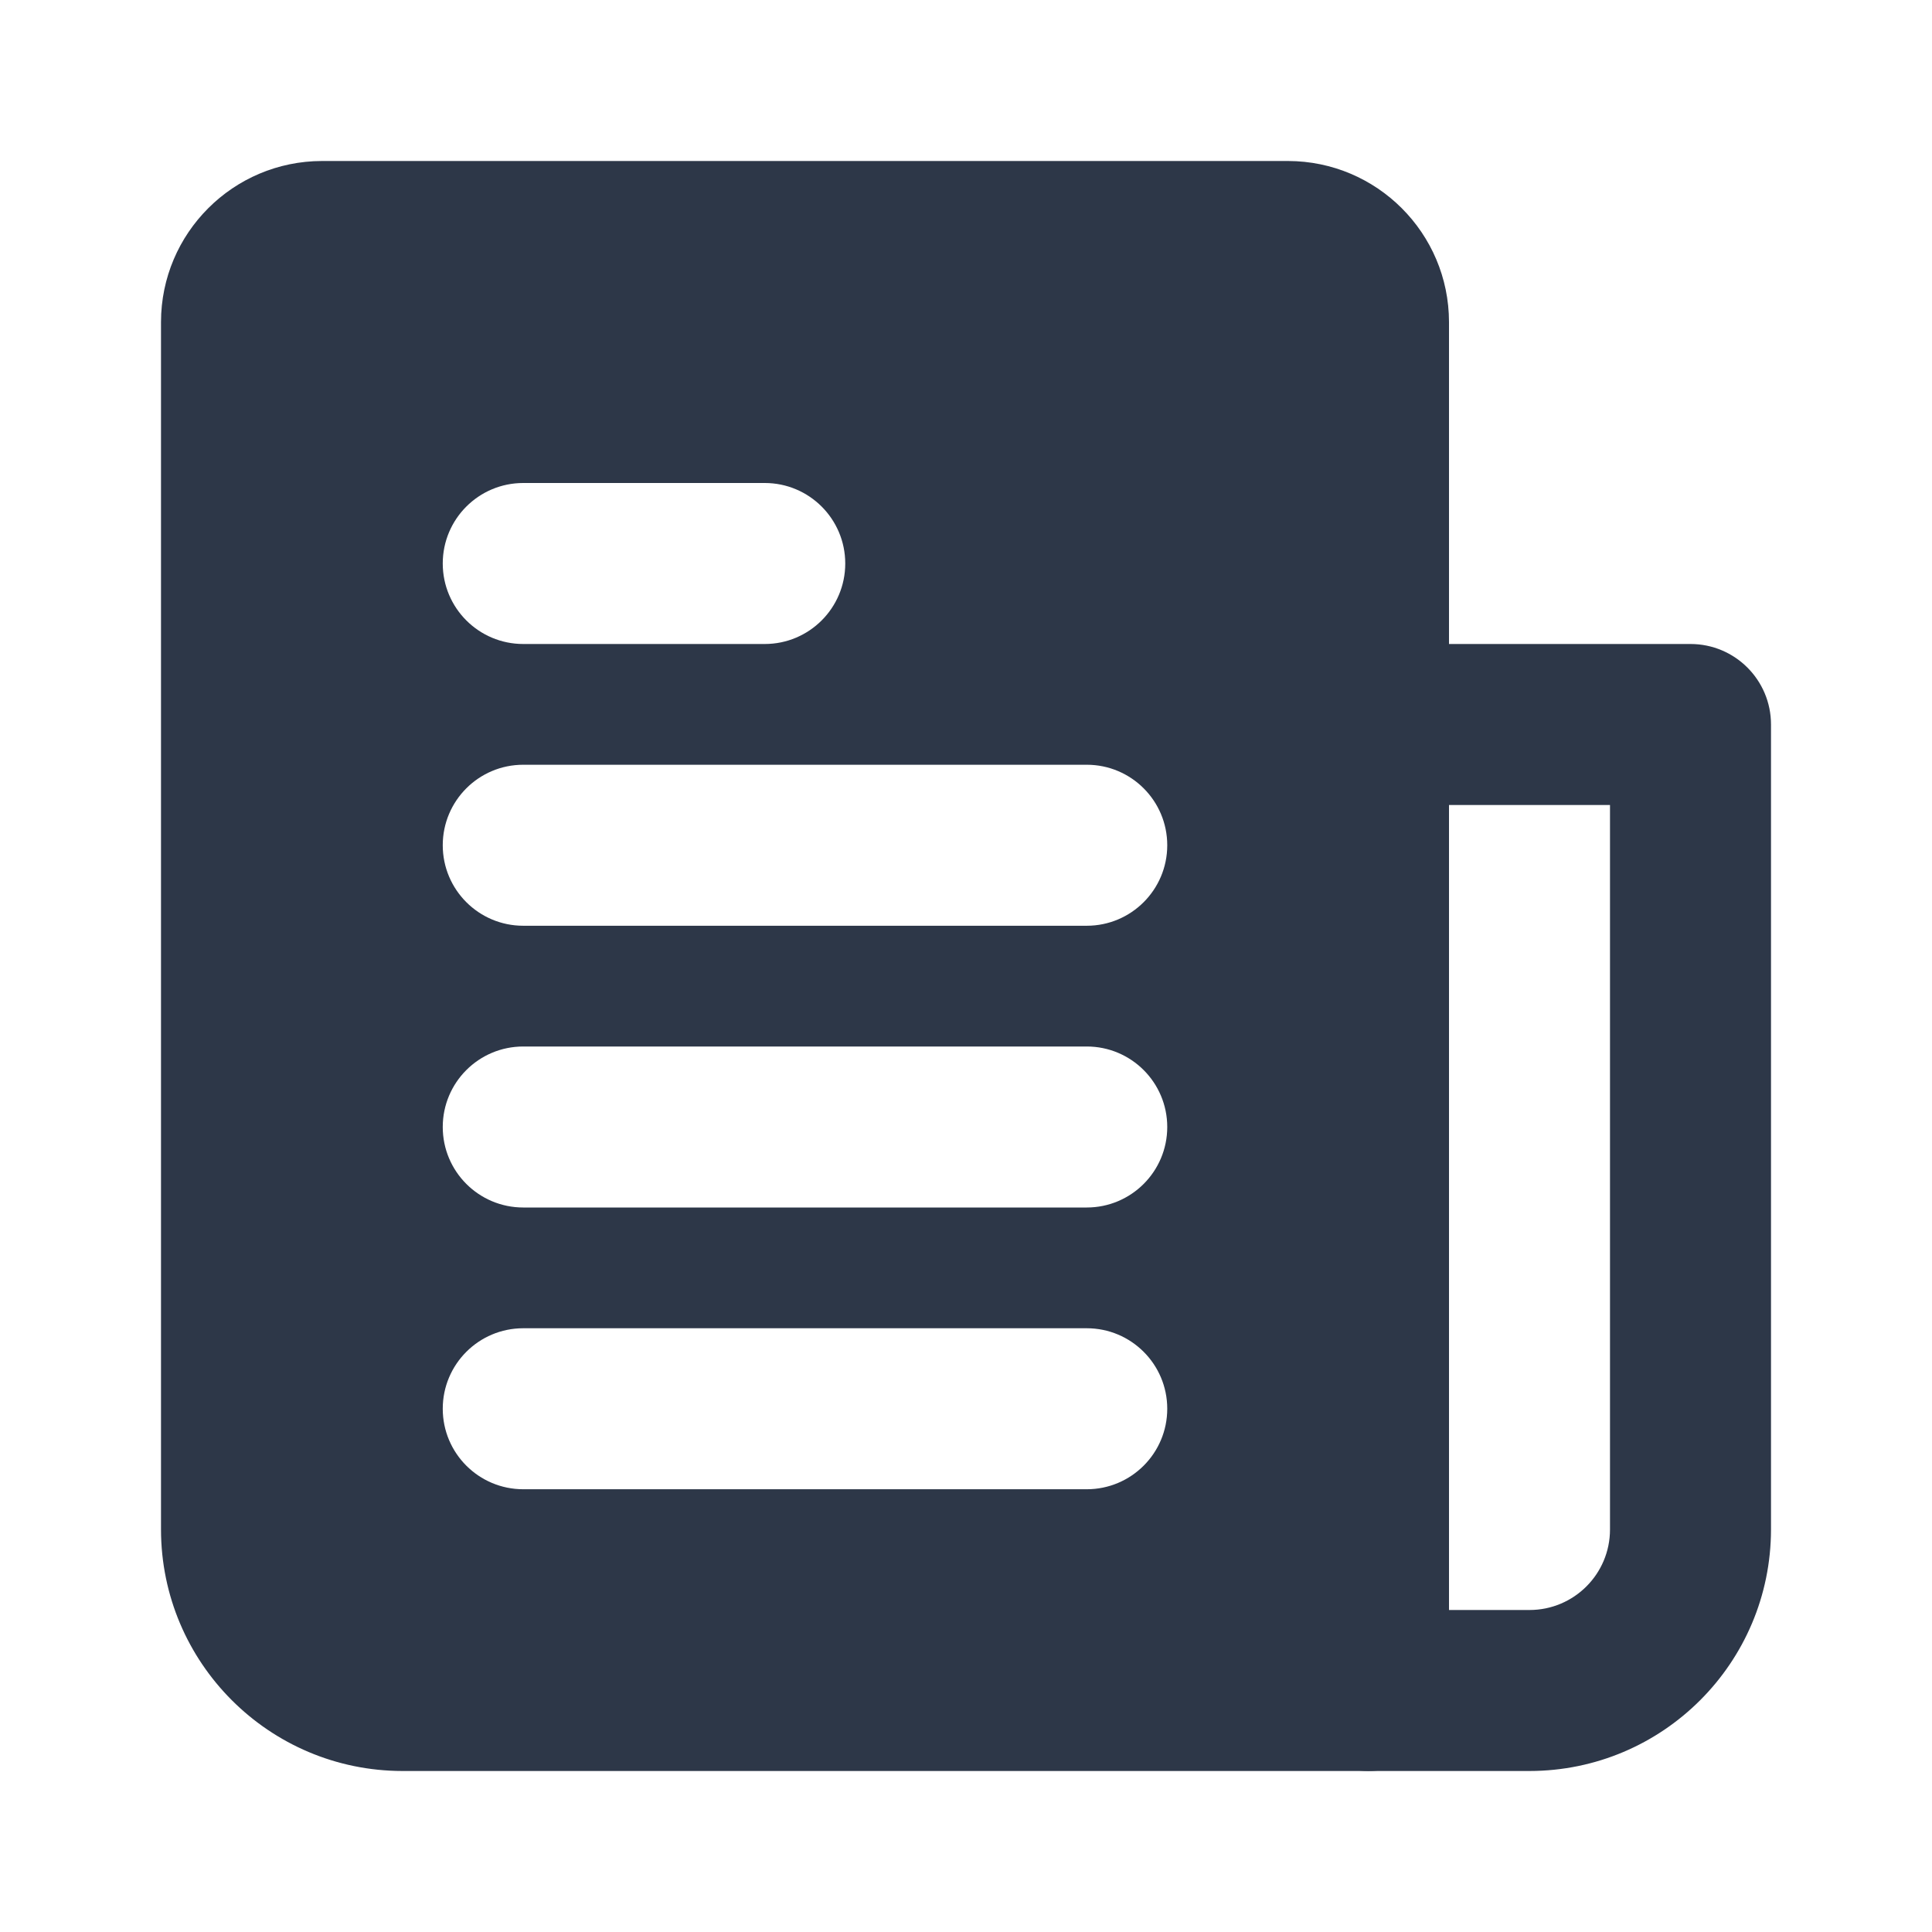
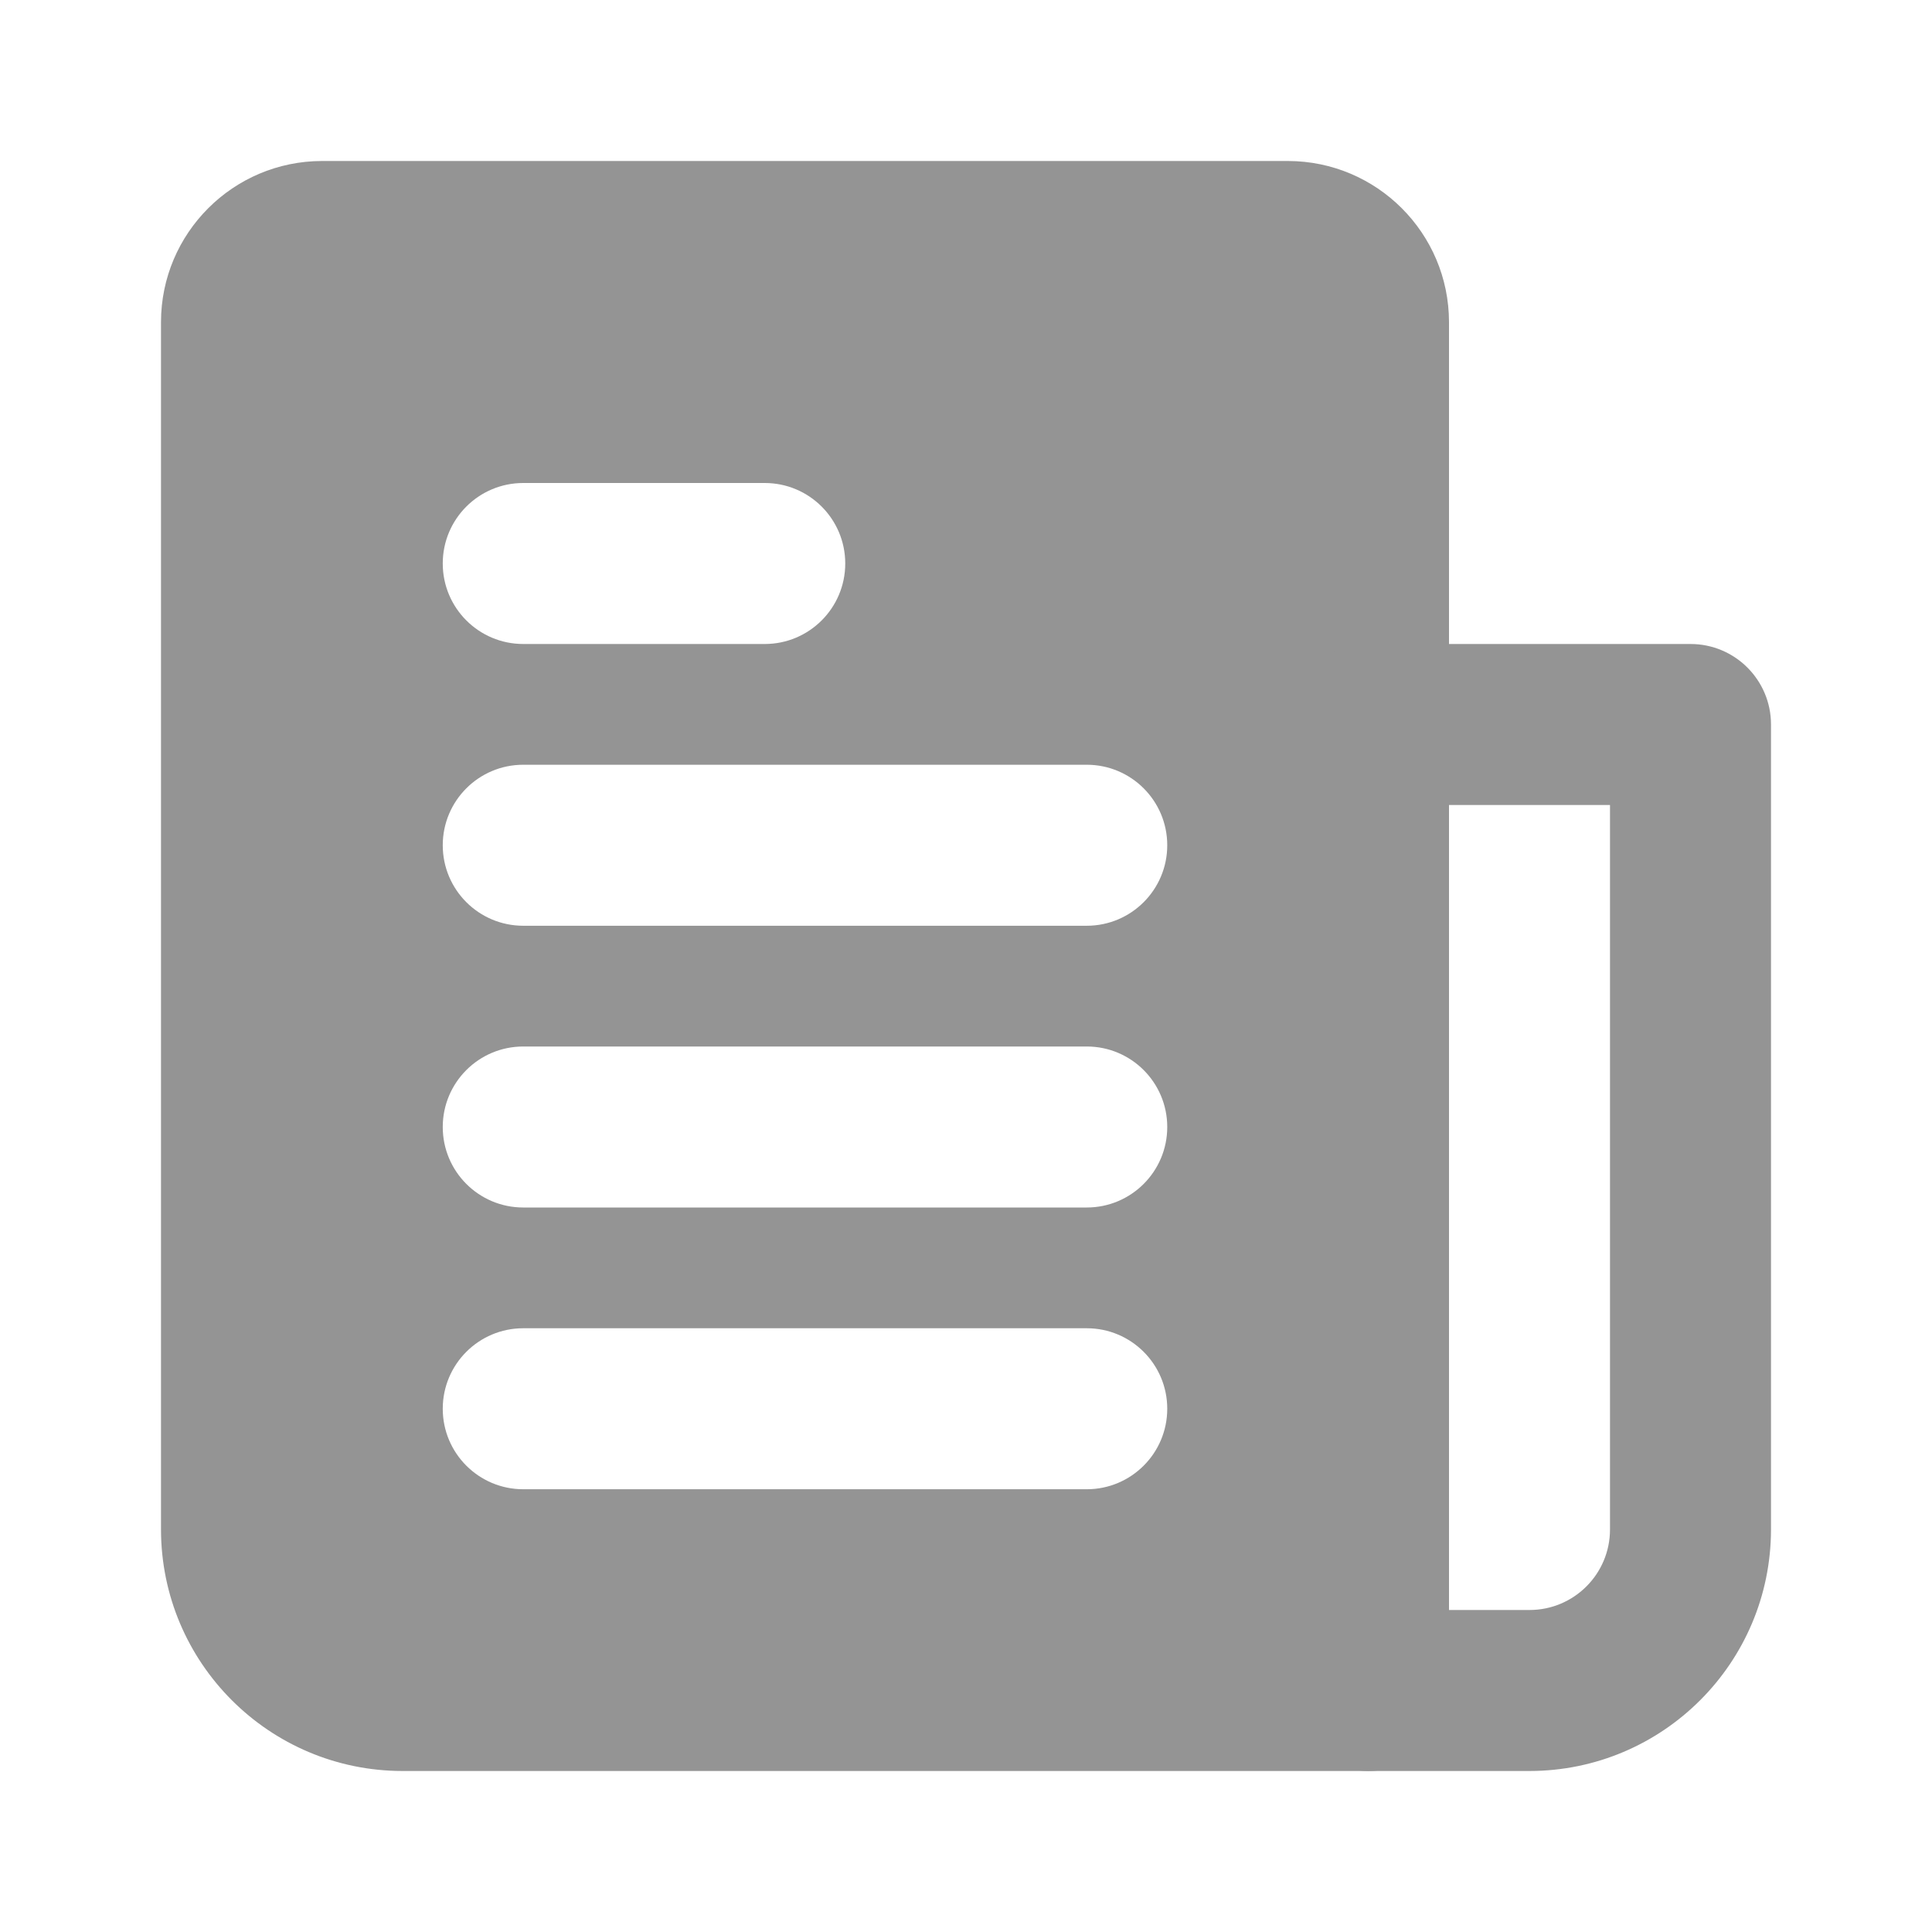
<svg xmlns="http://www.w3.org/2000/svg" version="1.1" width="512" height="512" x="0" y="0" viewBox="0 0 24 24" style="enable-background:new 0 0 512 512" xml:space="preserve">
  <g>
    <g data-name="Layer 2">
-       <path d="M16 2H4a2.003 2.003 0 0 0-2 2v15a3.003 3.003 0 0 0 3 3h12a1 1 0 0 0 1-1V4a2.003 2.003 0 0 0-2-2zM6.5 6h3a1 1 0 0 1 0 2h-3a1 1 0 0 1 0-2zm7 12.5h-7a1 1 0 0 1 0-2h7a1 1 0 0 1 0 2zm0-3.5h-7a1 1 0 0 1 0-2h7a1 1 0 0 1 0 2zm0-3.5h-7a1 1 0 0 1 0-2h7a1 1 0 0 1 0 2z" fill="#2d3748" opacity="1" data-original="#000000" />
-       <path d="M19 22h-2a1 1 0 0 1-1-1V9a1 1 0 0 1 1-1h4a1 1 0 0 1 1 1v10a3.003 3.003 0 0 1-3 3zm-1-2h1a1 1 0 0 0 1-1v-9h-2z" fill="#2d3748" opacity="1" data-original="#000000" />
+       <path d="M16 2H4a2.003 2.003 0 0 0-2 2v15a3.003 3.003 0 0 0 3 3h12a1 1 0 0 0 1-1V4a2.003 2.003 0 0 0-2-2zM6.5 6h3a1 1 0 0 1 0 2h-3a1 1 0 0 1 0-2zm7 12.5h-7a1 1 0 0 1 0-2h7a1 1 0 0 1 0 2zm0-3.5h-7a1 1 0 0 1 0-2h7a1 1 0 0 1 0 2zm0-3.5h-7a1 1 0 0 1 0-2h7a1 1 0 0 1 0 2z" fill="#949494" opacity="1" data-original="#000000" />
+       <path d="M19 22h-2a1 1 0 0 1-1-1V9a1 1 0 0 1 1-1h4a1 1 0 0 1 1 1v10a3.003 3.003 0 0 1-3 3zm-1-2h1a1 1 0 0 0 1-1v-9h-2z" fill="#949494" opacity="1" data-original="#000000" />
    </g>
  </g>
</svg>
